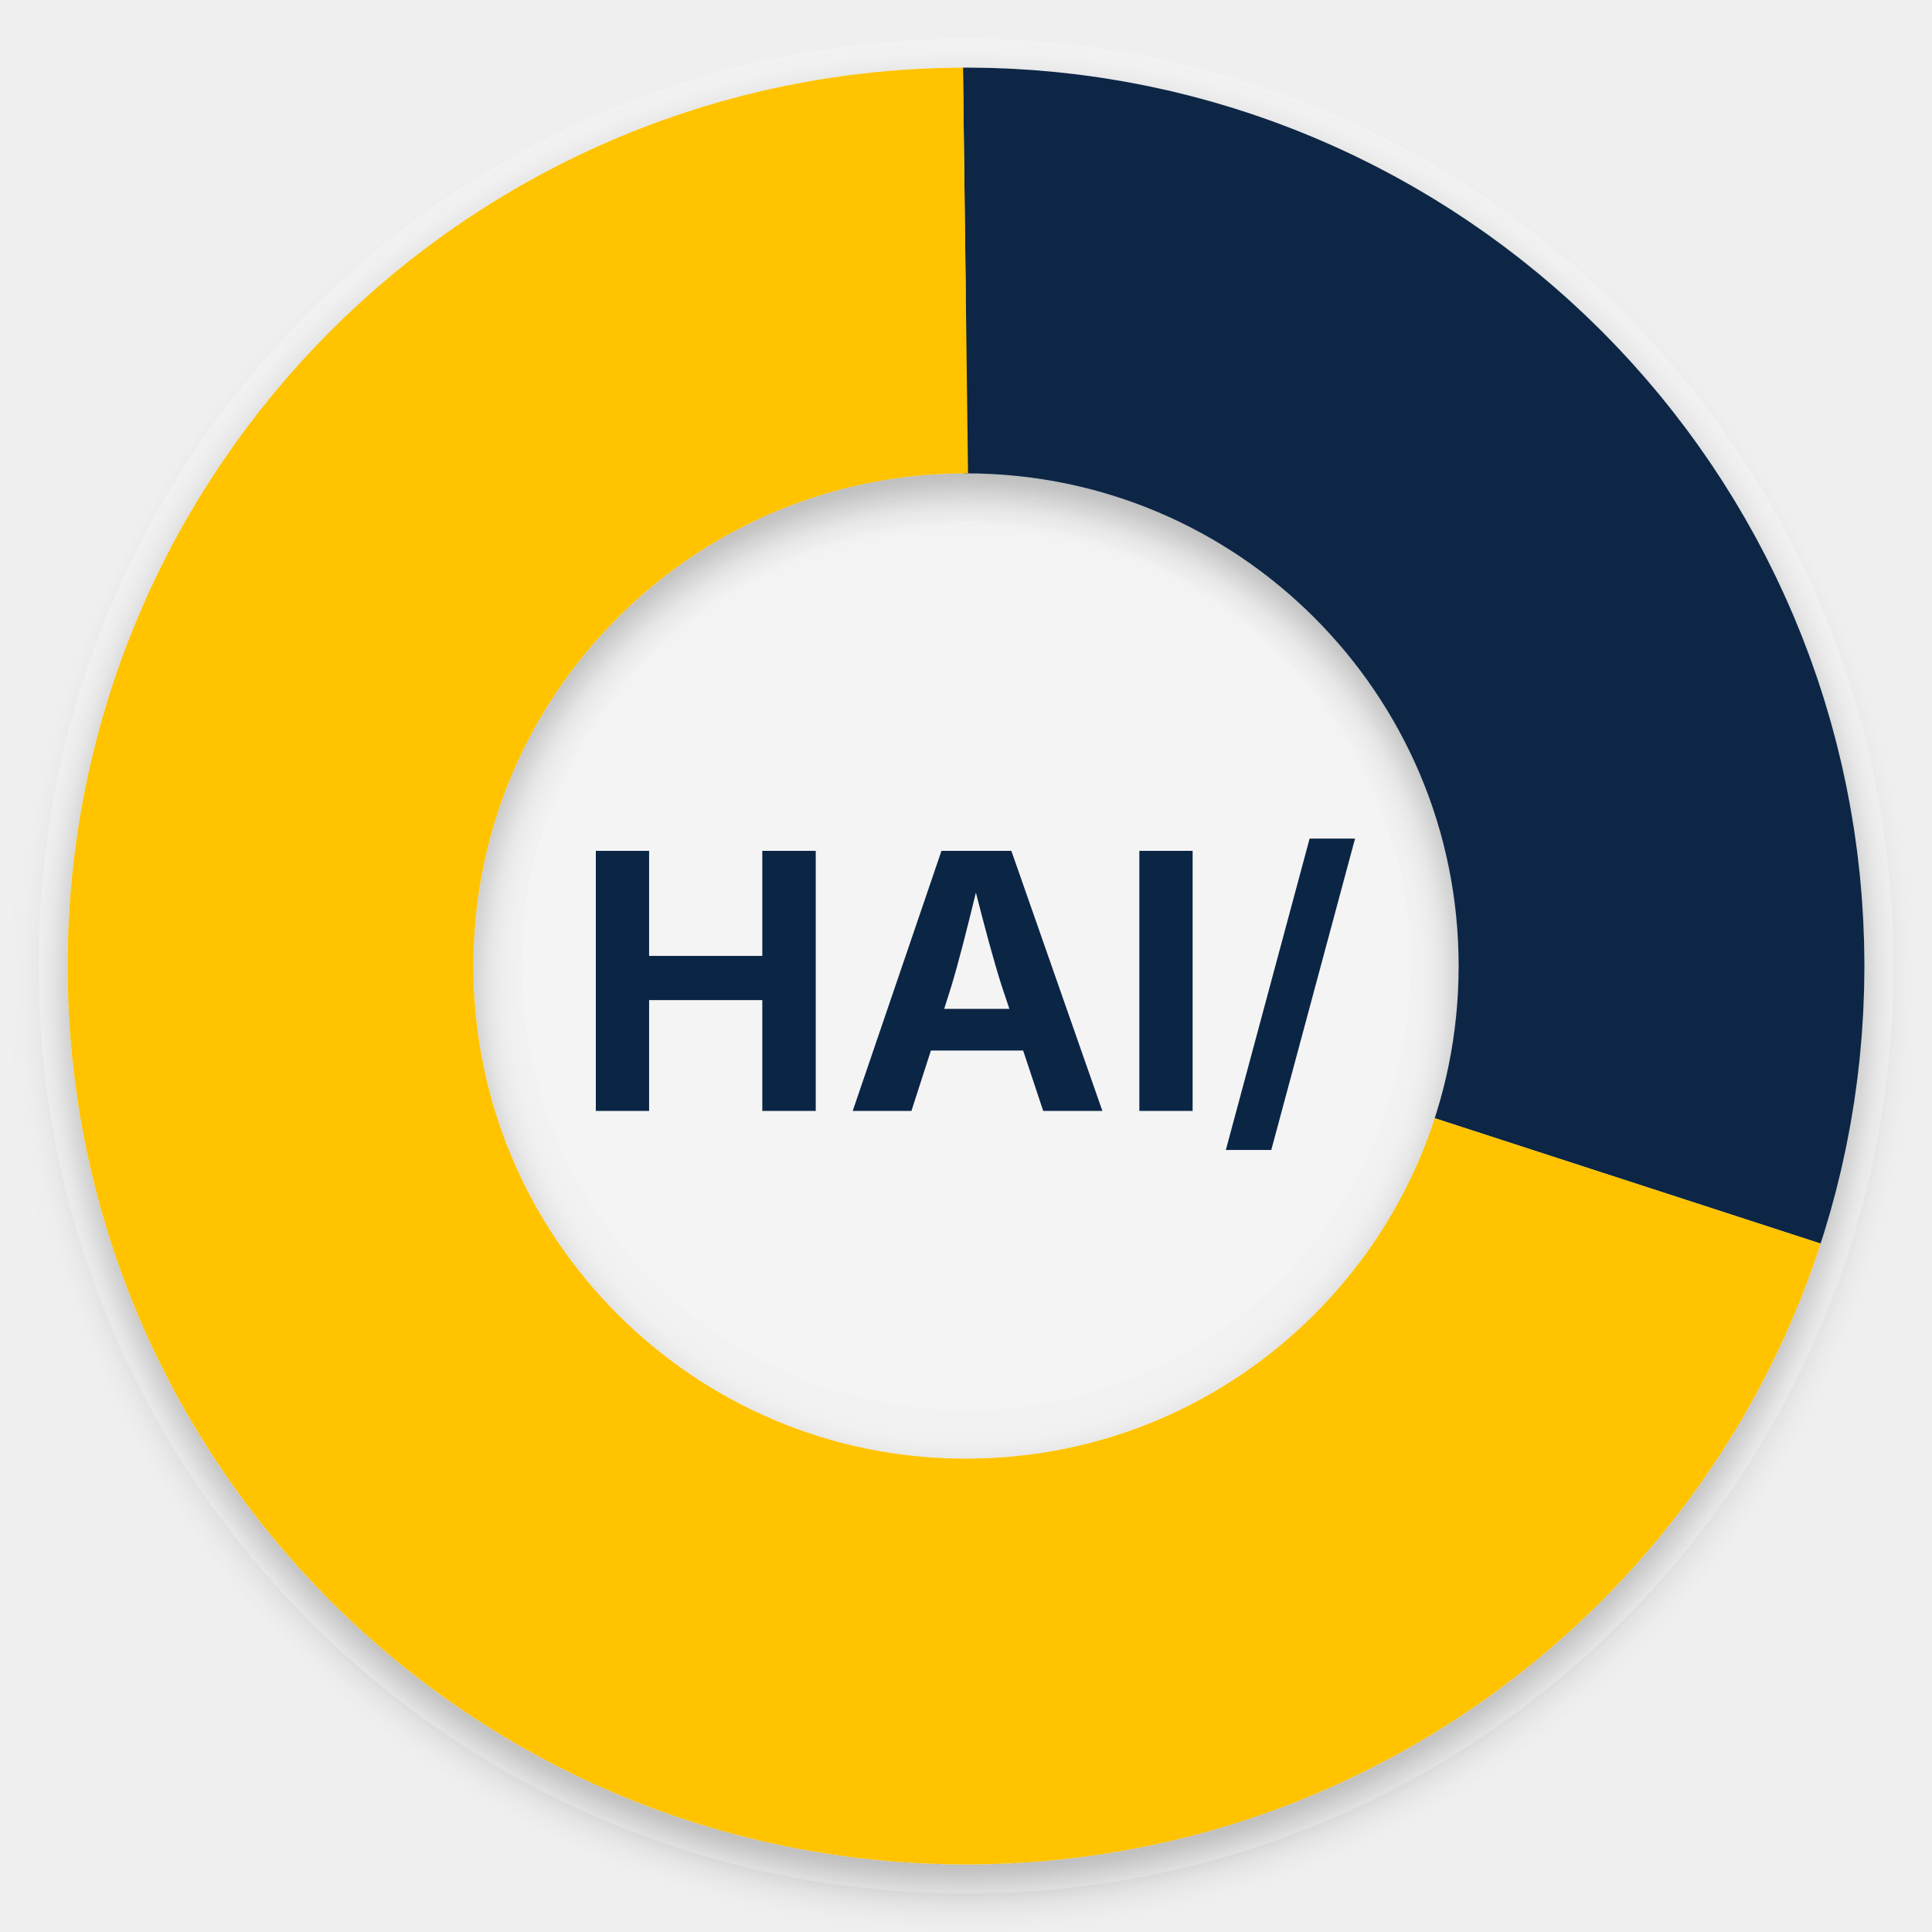
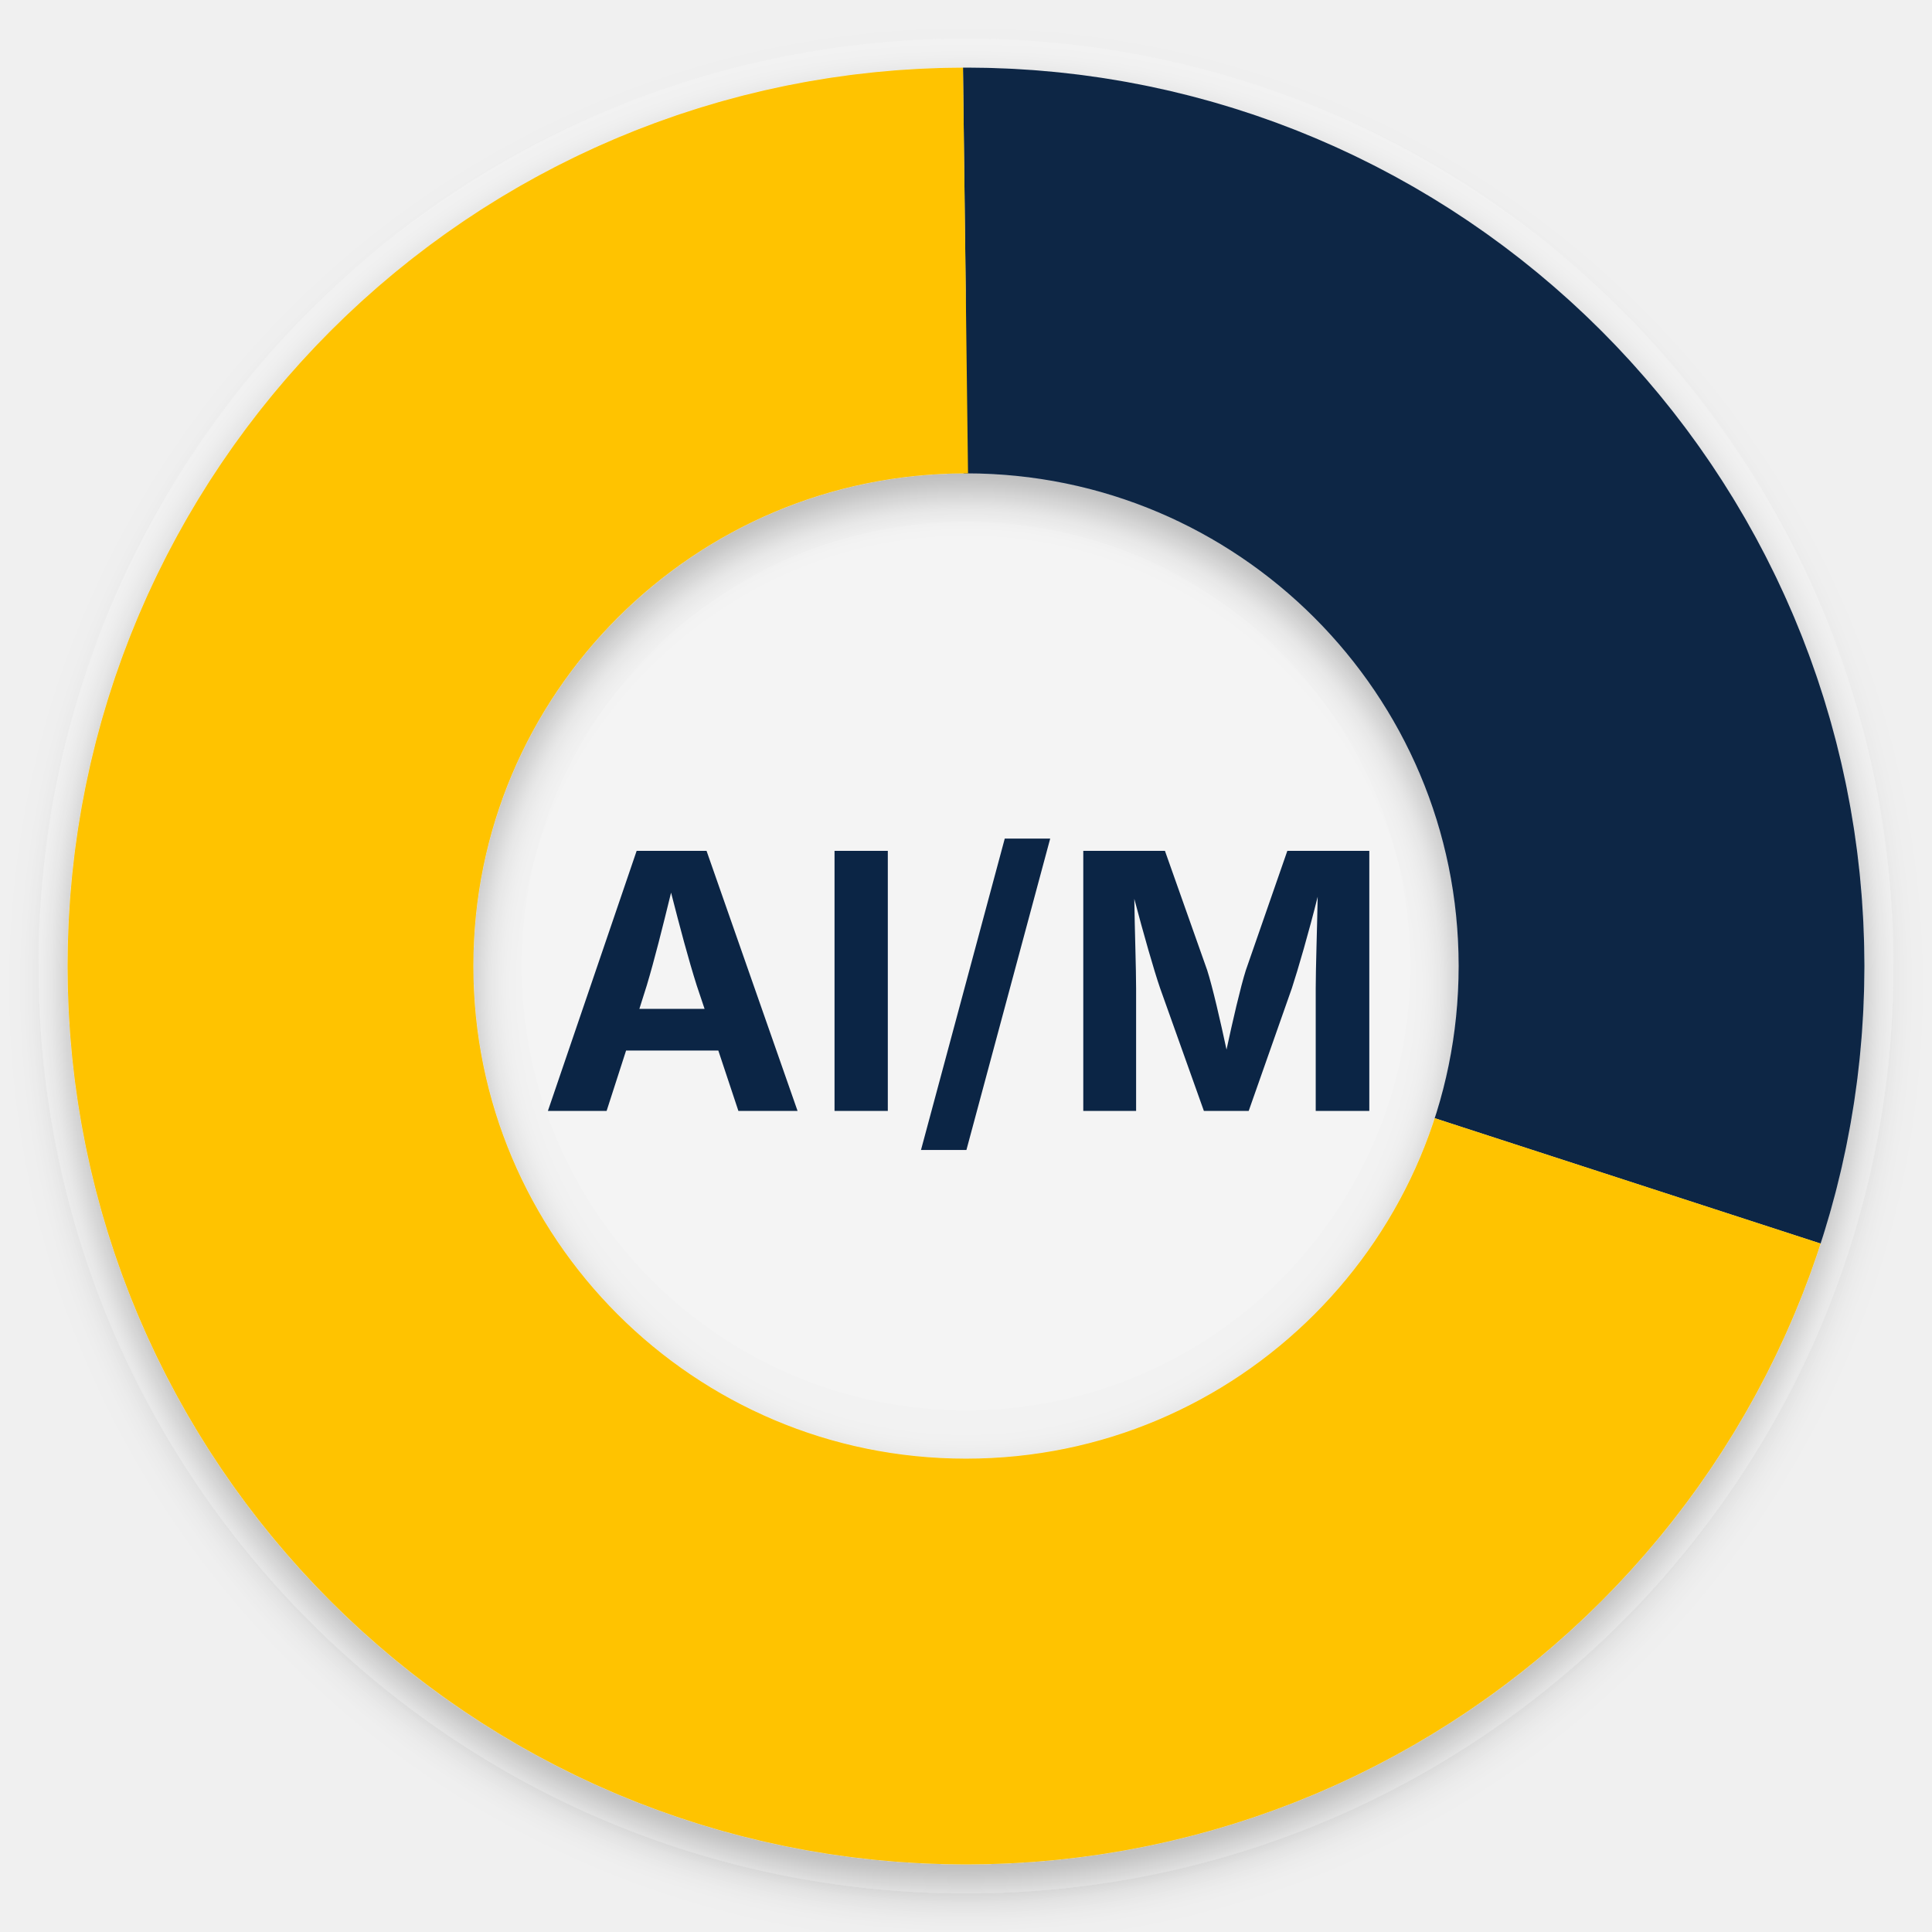
- <svg xmlns="http://www.w3.org/2000/svg" width="200" height="200" viewBox="0 0 200 200" aria-label="HAI/">
+ <svg xmlns="http://www.w3.org/2000/svg" width="200" height="200" viewBox="0 0 200 200" aria-label="AI/M">
  <defs>
    <filter id="f-plate-3-700" filterUnits="userSpaceOnUse" x="-20" y="-20" width="240" height="240">
      <feOffset in="SourceAlpha" dx="0" dy="2" result="off" />
      <feGaussianBlur in="off" stdDeviation="2" result="blur" />
      <feColorMatrix in="blur" type="matrix" values="0 0 0 0 0   0 0 0 0 0   0 0 0 0 0   0 0 0 0.26 0" result="shadow" />
      <feMerge>
        <feMergeNode in="shadow" />
        <feMergeNode in="SourceGraphic" />
      </feMerge>
    </filter>
    <filter id="f-donut-3-700" filterUnits="userSpaceOnUse" x="-20" y="-20" width="240" height="240">
      <feOffset in="SourceAlpha" dx="0" dy="2" result="off" />
      <feGaussianBlur in="off" stdDeviation="2" result="blur" />
      <feColorMatrix in="blur" type="matrix" values="0 0 0 0 0   0 0 0 0 0   0 0 0 0 0   0 0 0 0.25 0" result="shadow" />
      <feMerge>
        <feMergeNode in="shadow" />
        <feMergeNode in="SourceGraphic" />
      </feMerge>
    </filter>
  </defs>
  <circle cx="100" cy="100" r="96" fill="#FFFFFF" opacity="0.14" filter="url(#f-plate-3-700)" />
  <g filter="url(#f-donut-3-700)">
    <g transform="rotate(-90 100 100)">
      <circle cx="100" cy="100" r="72" fill="none" stroke="#0B2545" stroke-width="42" stroke-linecap="butt" stroke-dasharray="135.72 316.67" />
      <circle cx="100" cy="100" r="72" fill="none" stroke="#FFC300" stroke-width="42" stroke-linecap="butt" stroke-dasharray="316.67 135.72" stroke-dashoffset="-135.72" />
    </g>
  </g>
  <circle cx="100" cy="100" r="46" fill="#FFFFFF" opacity="0.14" />
-   <text x="100" y="115" text-anchor="middle" font-family="Inter, system-ui, -apple-system, 'Segoe UI', Roboto, Helvetica, Arial, sans-serif" font-size="37" font-weight="700" letter-spacing="0.5" fill="#0B2545">HAI/</text>
+   <text x="100" y="115" text-anchor="middle" font-family="Inter, system-ui, -apple-system, 'Segoe UI', Roboto, Helvetica, Arial, sans-serif" font-size="37" font-weight="700" letter-spacing="0.5" fill="#0B2545">AI/M</text>
</svg>
